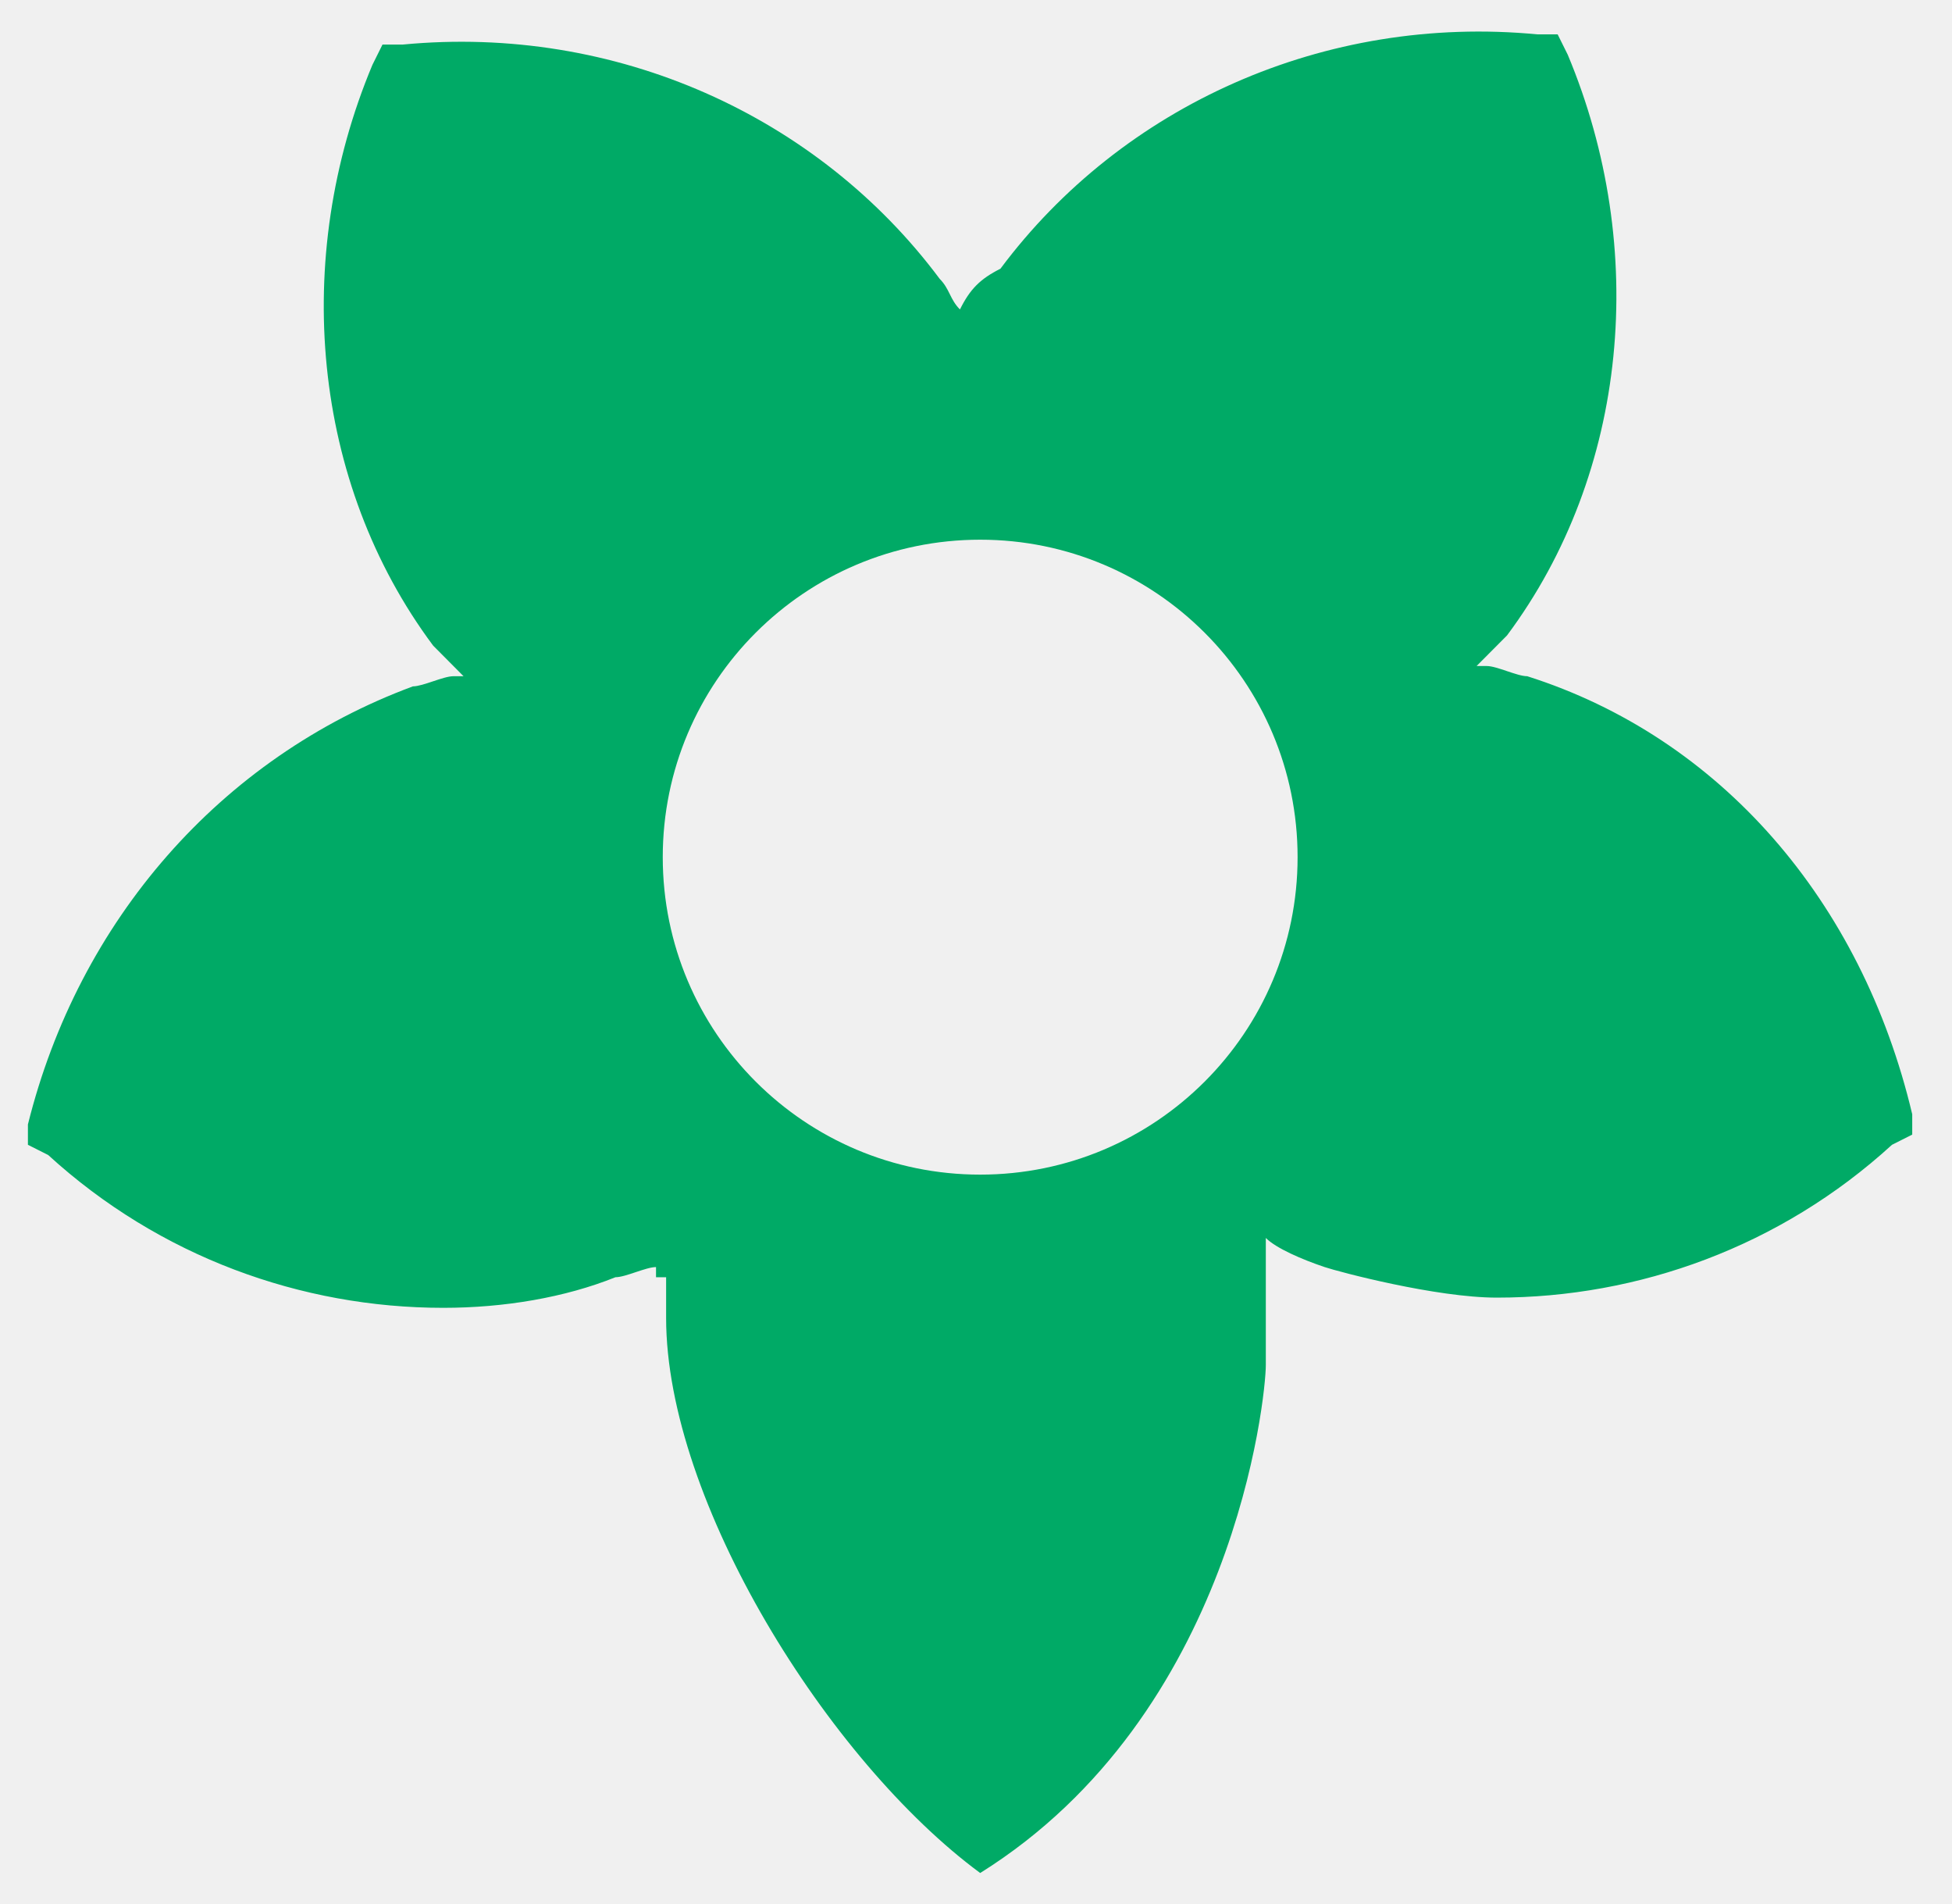
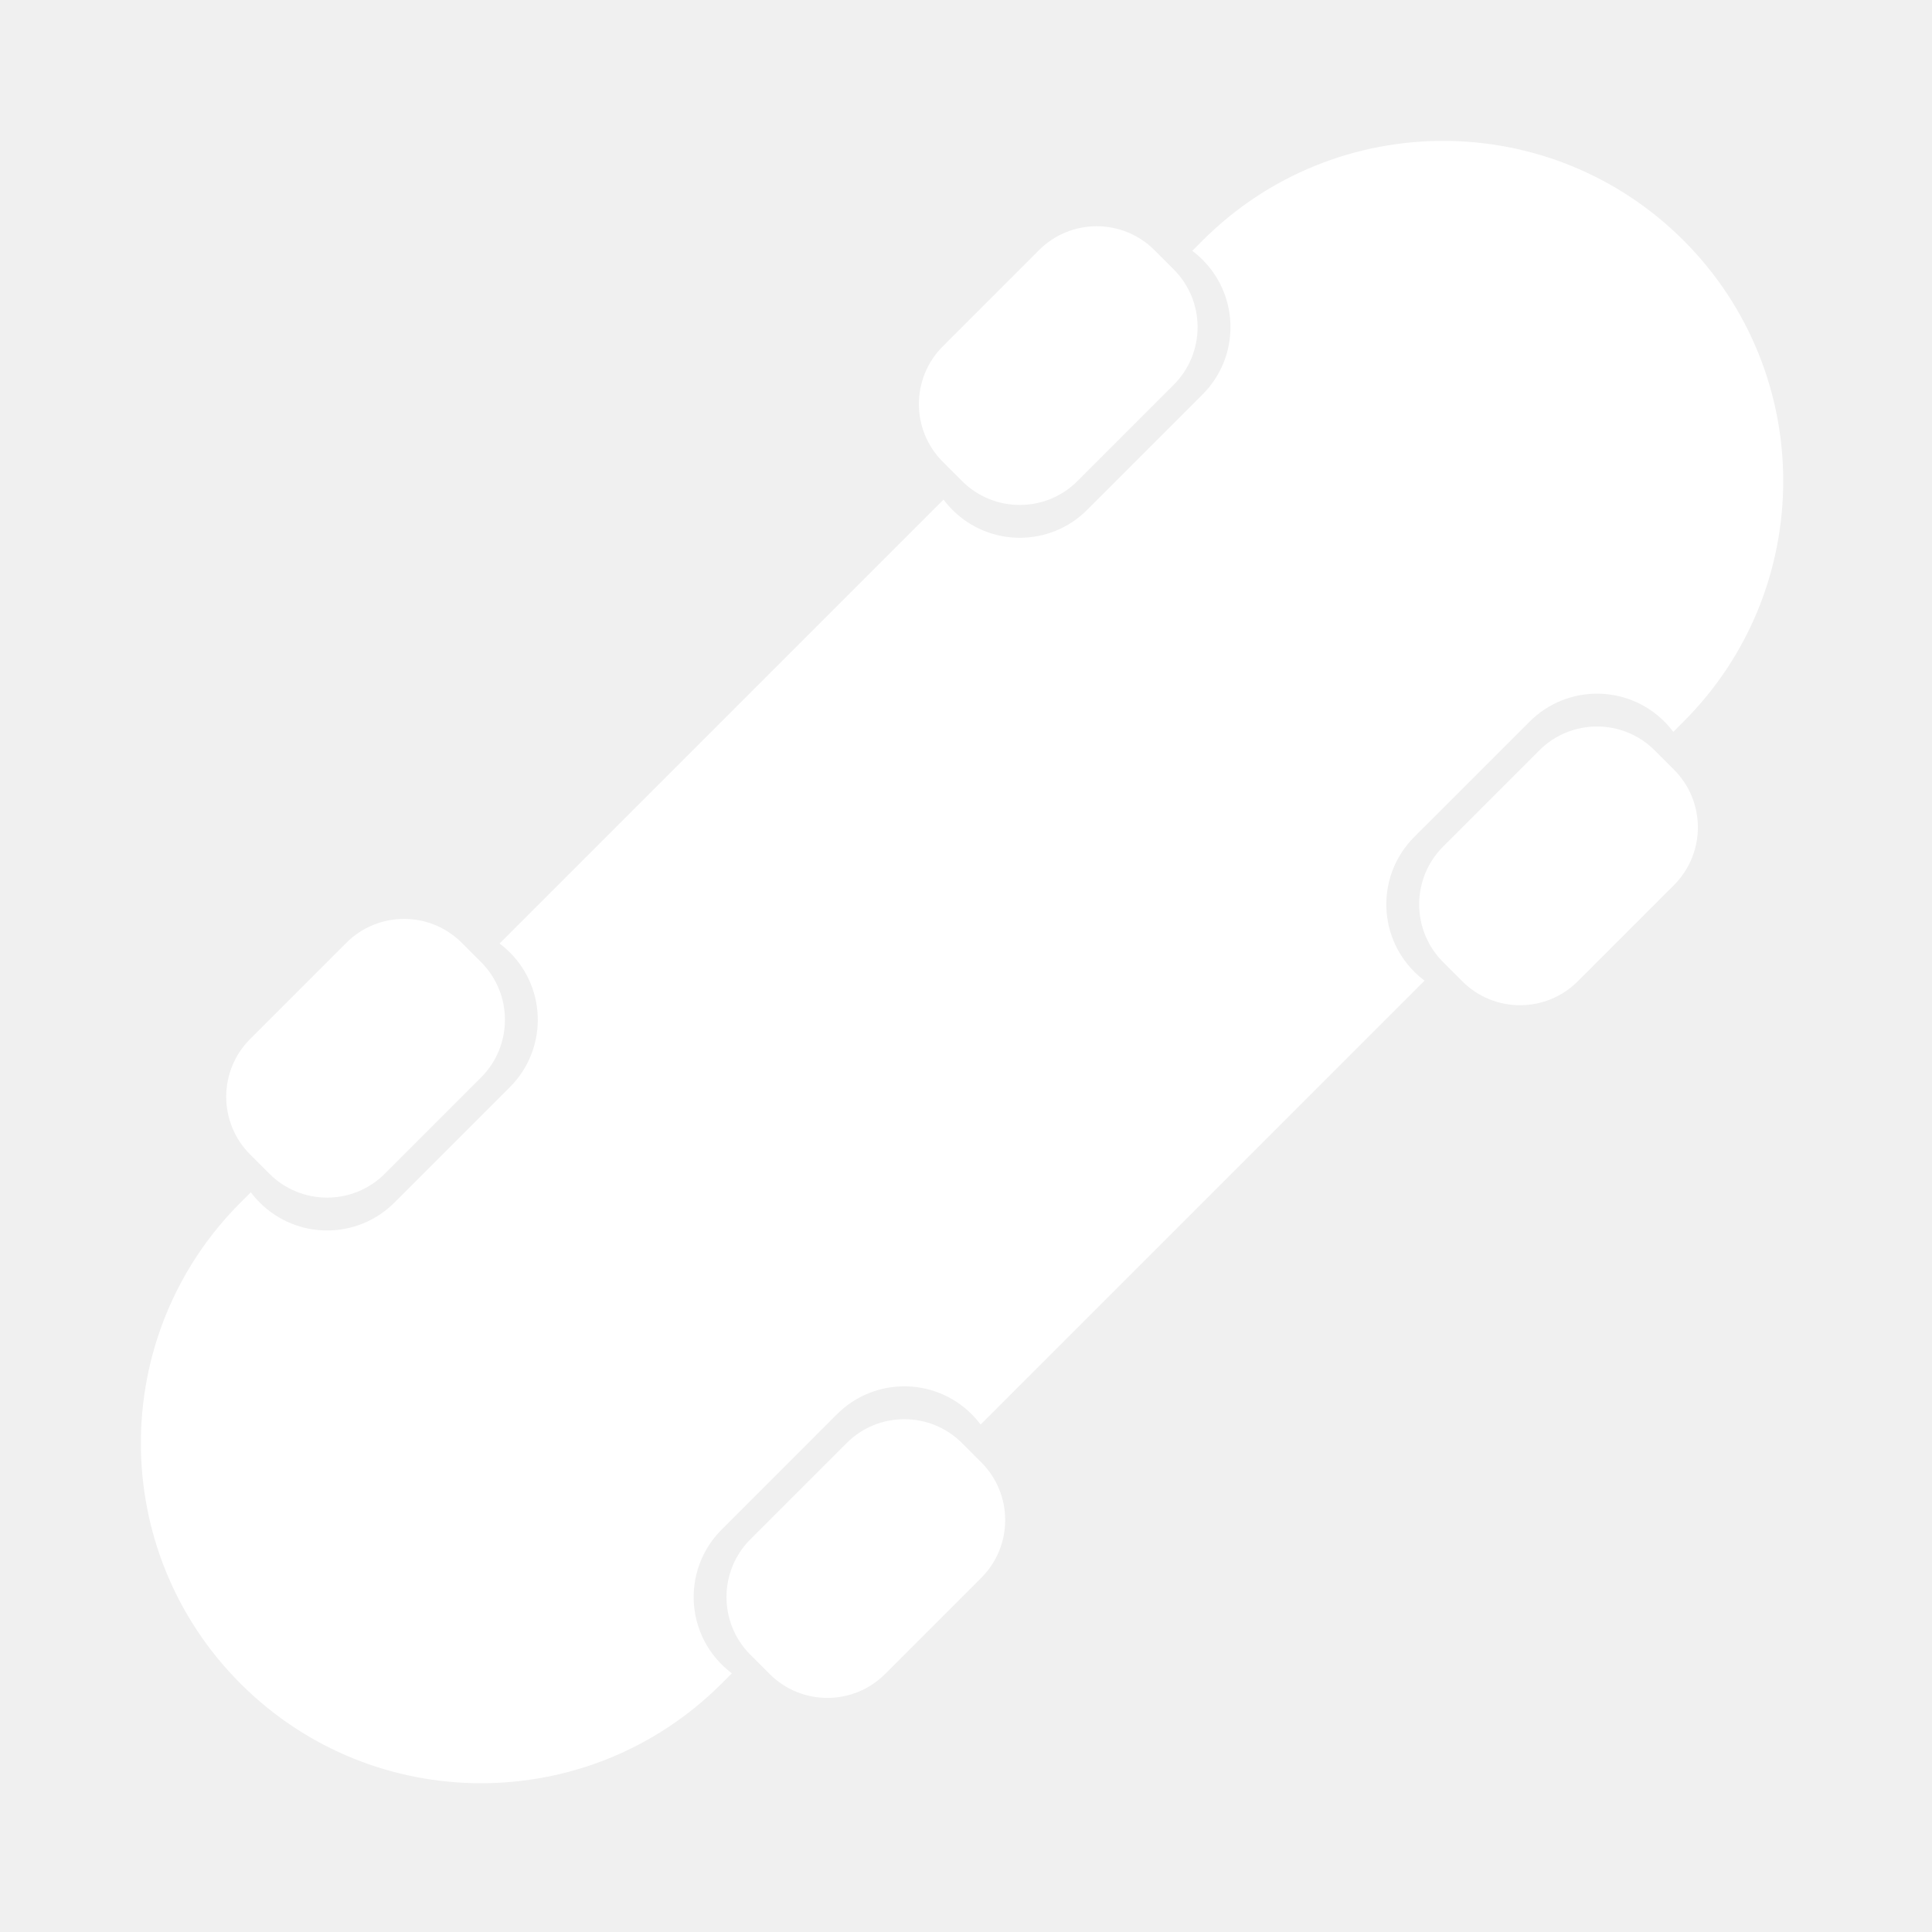
- <svg xmlns="http://www.w3.org/2000/svg" width="40" height="39" viewBox="0 0 40 39" fill="none">
-   <path d="M20.501 5.505C22.992 2.166 27.144 0.287 31.503 0.704H31.919L32.126 1.121C33.787 5.087 33.372 9.679 30.881 13.019C30.673 13.227 30.465 13.436 30.258 13.645H30.466C30.674 13.645 31.088 13.854 31.296 13.854C35.24 15.106 38.147 18.445 39.185 22.828V23.245L38.77 23.454C36.486 25.541 33.579 26.585 30.673 26.585C29.427 26.585 27.437 26.057 27.144 25.959C26.676 25.802 26.147 25.572 25.939 25.363V27.966C25.939 28.618 25.289 35.121 20.086 38.373C16.972 36.077 13.65 30.759 13.65 27.002V26.167H13.443V25.959C13.236 25.959 12.82 26.167 12.612 26.167C11.575 26.584 10.329 26.794 9.084 26.794C6.178 26.794 3.271 25.75 0.987 23.663L0.572 23.454V23.037C1.61 18.863 4.517 15.523 8.461 14.062C8.669 14.061 9.083 13.854 9.291 13.854H9.499C9.291 13.645 9.084 13.435 8.876 13.227C6.385 9.887 5.97 5.296 7.631 1.33L7.838 0.913H8.253C12.612 0.496 16.765 2.373 19.256 5.713C19.463 5.922 19.463 6.131 19.671 6.34C19.878 5.922 20.086 5.714 20.501 5.505ZM20.086 11.057C16.494 11.057 13.581 13.969 13.581 17.561C13.581 21.154 16.494 24.065 20.086 24.065C23.678 24.065 26.59 21.154 26.59 17.561C26.59 13.969 23.678 11.057 20.086 11.057Z" fill="#00AA66" />
+ <svg xmlns="http://www.w3.org/2000/svg" width="71" height="71" viewBox="0 0 71 71" fill="none">
+   <path d="M44.194 8.839C49.076 3.957 56.99 3.957 61.872 8.839C66.753 13.72 66.753 21.635 61.872 26.517L61.493 26.896C61.394 26.764 61.285 26.637 61.165 26.517C59.798 25.15 57.582 25.15 56.215 26.517L51.972 30.759C50.605 32.126 50.605 34.342 51.972 35.709C52.092 35.829 52.219 35.938 52.352 36.037L36.037 52.351C35.938 52.219 35.829 52.092 35.709 51.972C34.342 50.605 32.126 50.605 30.759 51.972L26.517 56.215C25.15 57.582 25.15 59.798 26.517 61.165C26.637 61.285 26.764 61.394 26.896 61.493L26.517 61.872C21.635 66.753 13.72 66.753 8.839 61.872C3.957 56.99 3.957 49.076 8.839 44.194L9.218 43.815C9.317 43.947 9.426 44.074 9.546 44.194C10.913 45.561 13.129 45.561 14.496 44.194L18.738 39.952C20.105 38.585 20.105 36.369 18.738 35.002C18.618 34.882 18.491 34.773 18.359 34.674L34.674 18.359C34.773 18.491 34.882 18.618 35.002 18.738C36.369 20.105 38.585 20.105 39.952 18.738L44.194 14.496C45.561 13.129 45.561 10.913 44.194 9.546C44.074 9.426 43.947 9.317 43.815 9.218L44.194 8.839Z" fill="white" />
+   <rect x="32.526" y="14.849" width="11" height="7" rx="3" transform="rotate(-45 32.5264 14.8494)" fill="white" />
+   <rect x="50.911" y="33.234" width="11" height="7" rx="3" transform="rotate(-45 50.9111 33.2341)" fill="white" />
+   <rect x="25.455" y="58.69" width="11" height="7" rx="3" transform="rotate(-45 25.4553 58.6899)" fill="white" />
+   <rect x="7.071" y="40.305" width="11" height="7" rx="3" transform="rotate(-45 7.07056 40.3052)" fill="white" />
</svg>
